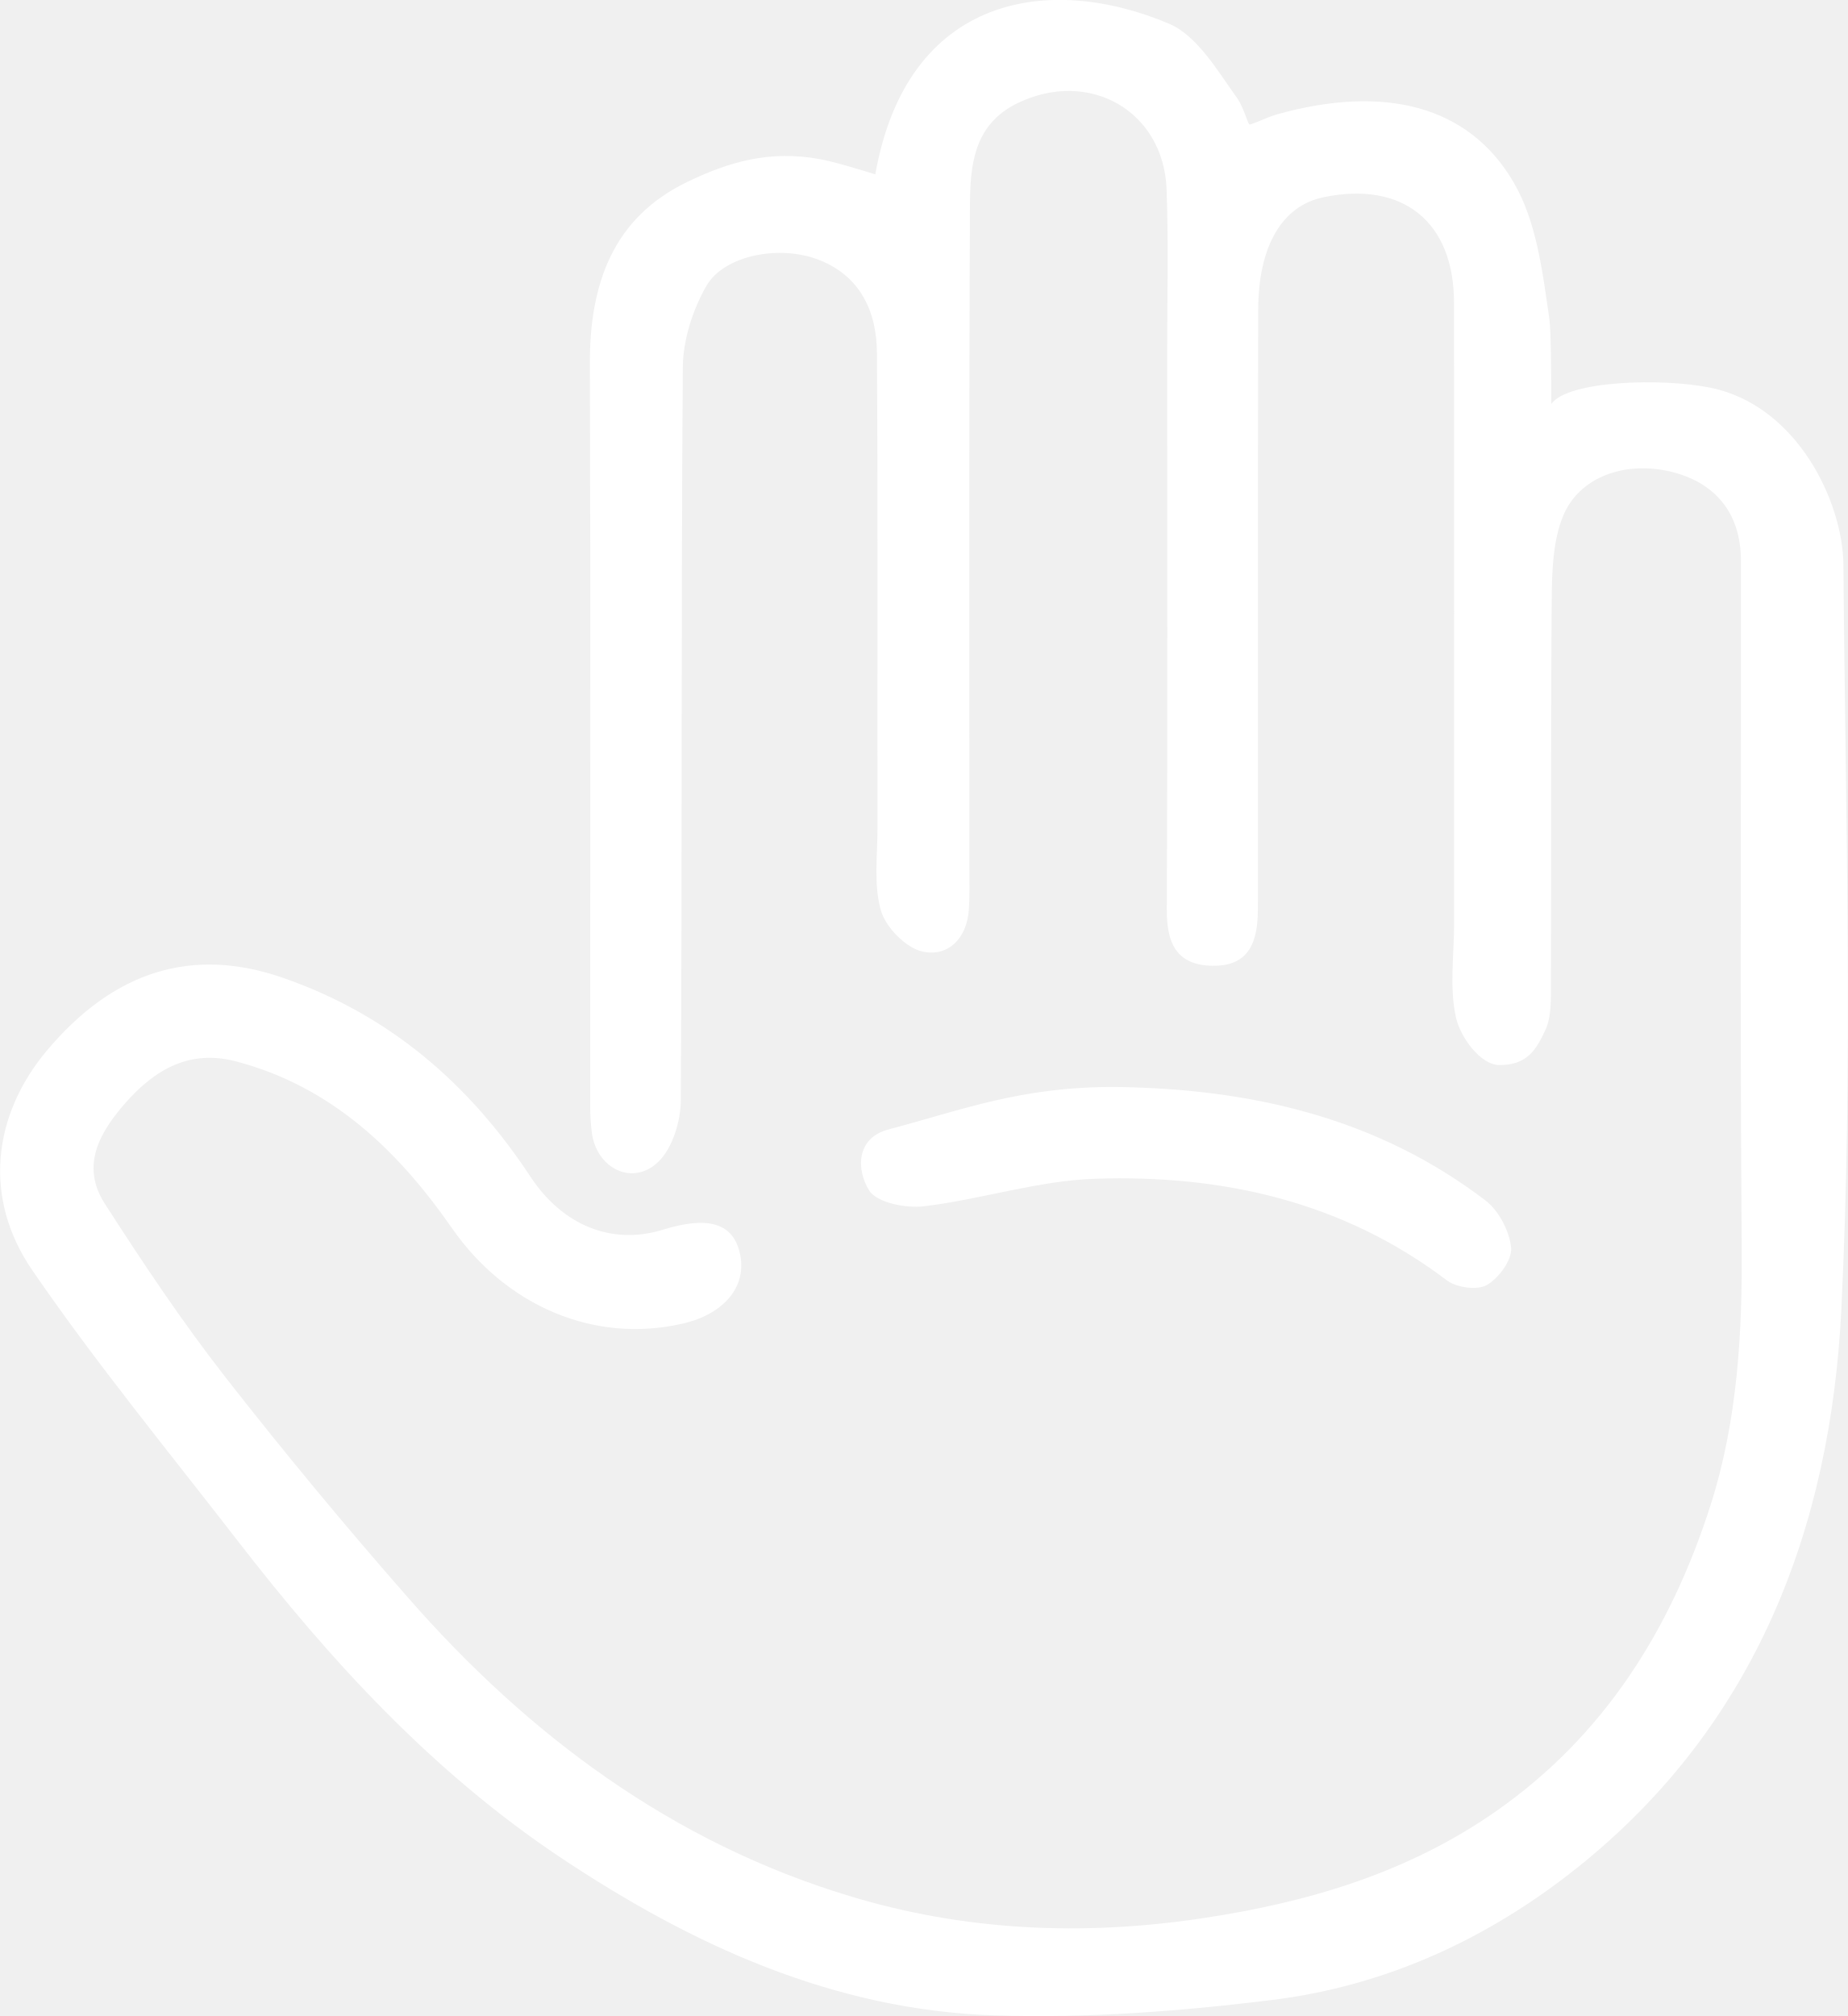
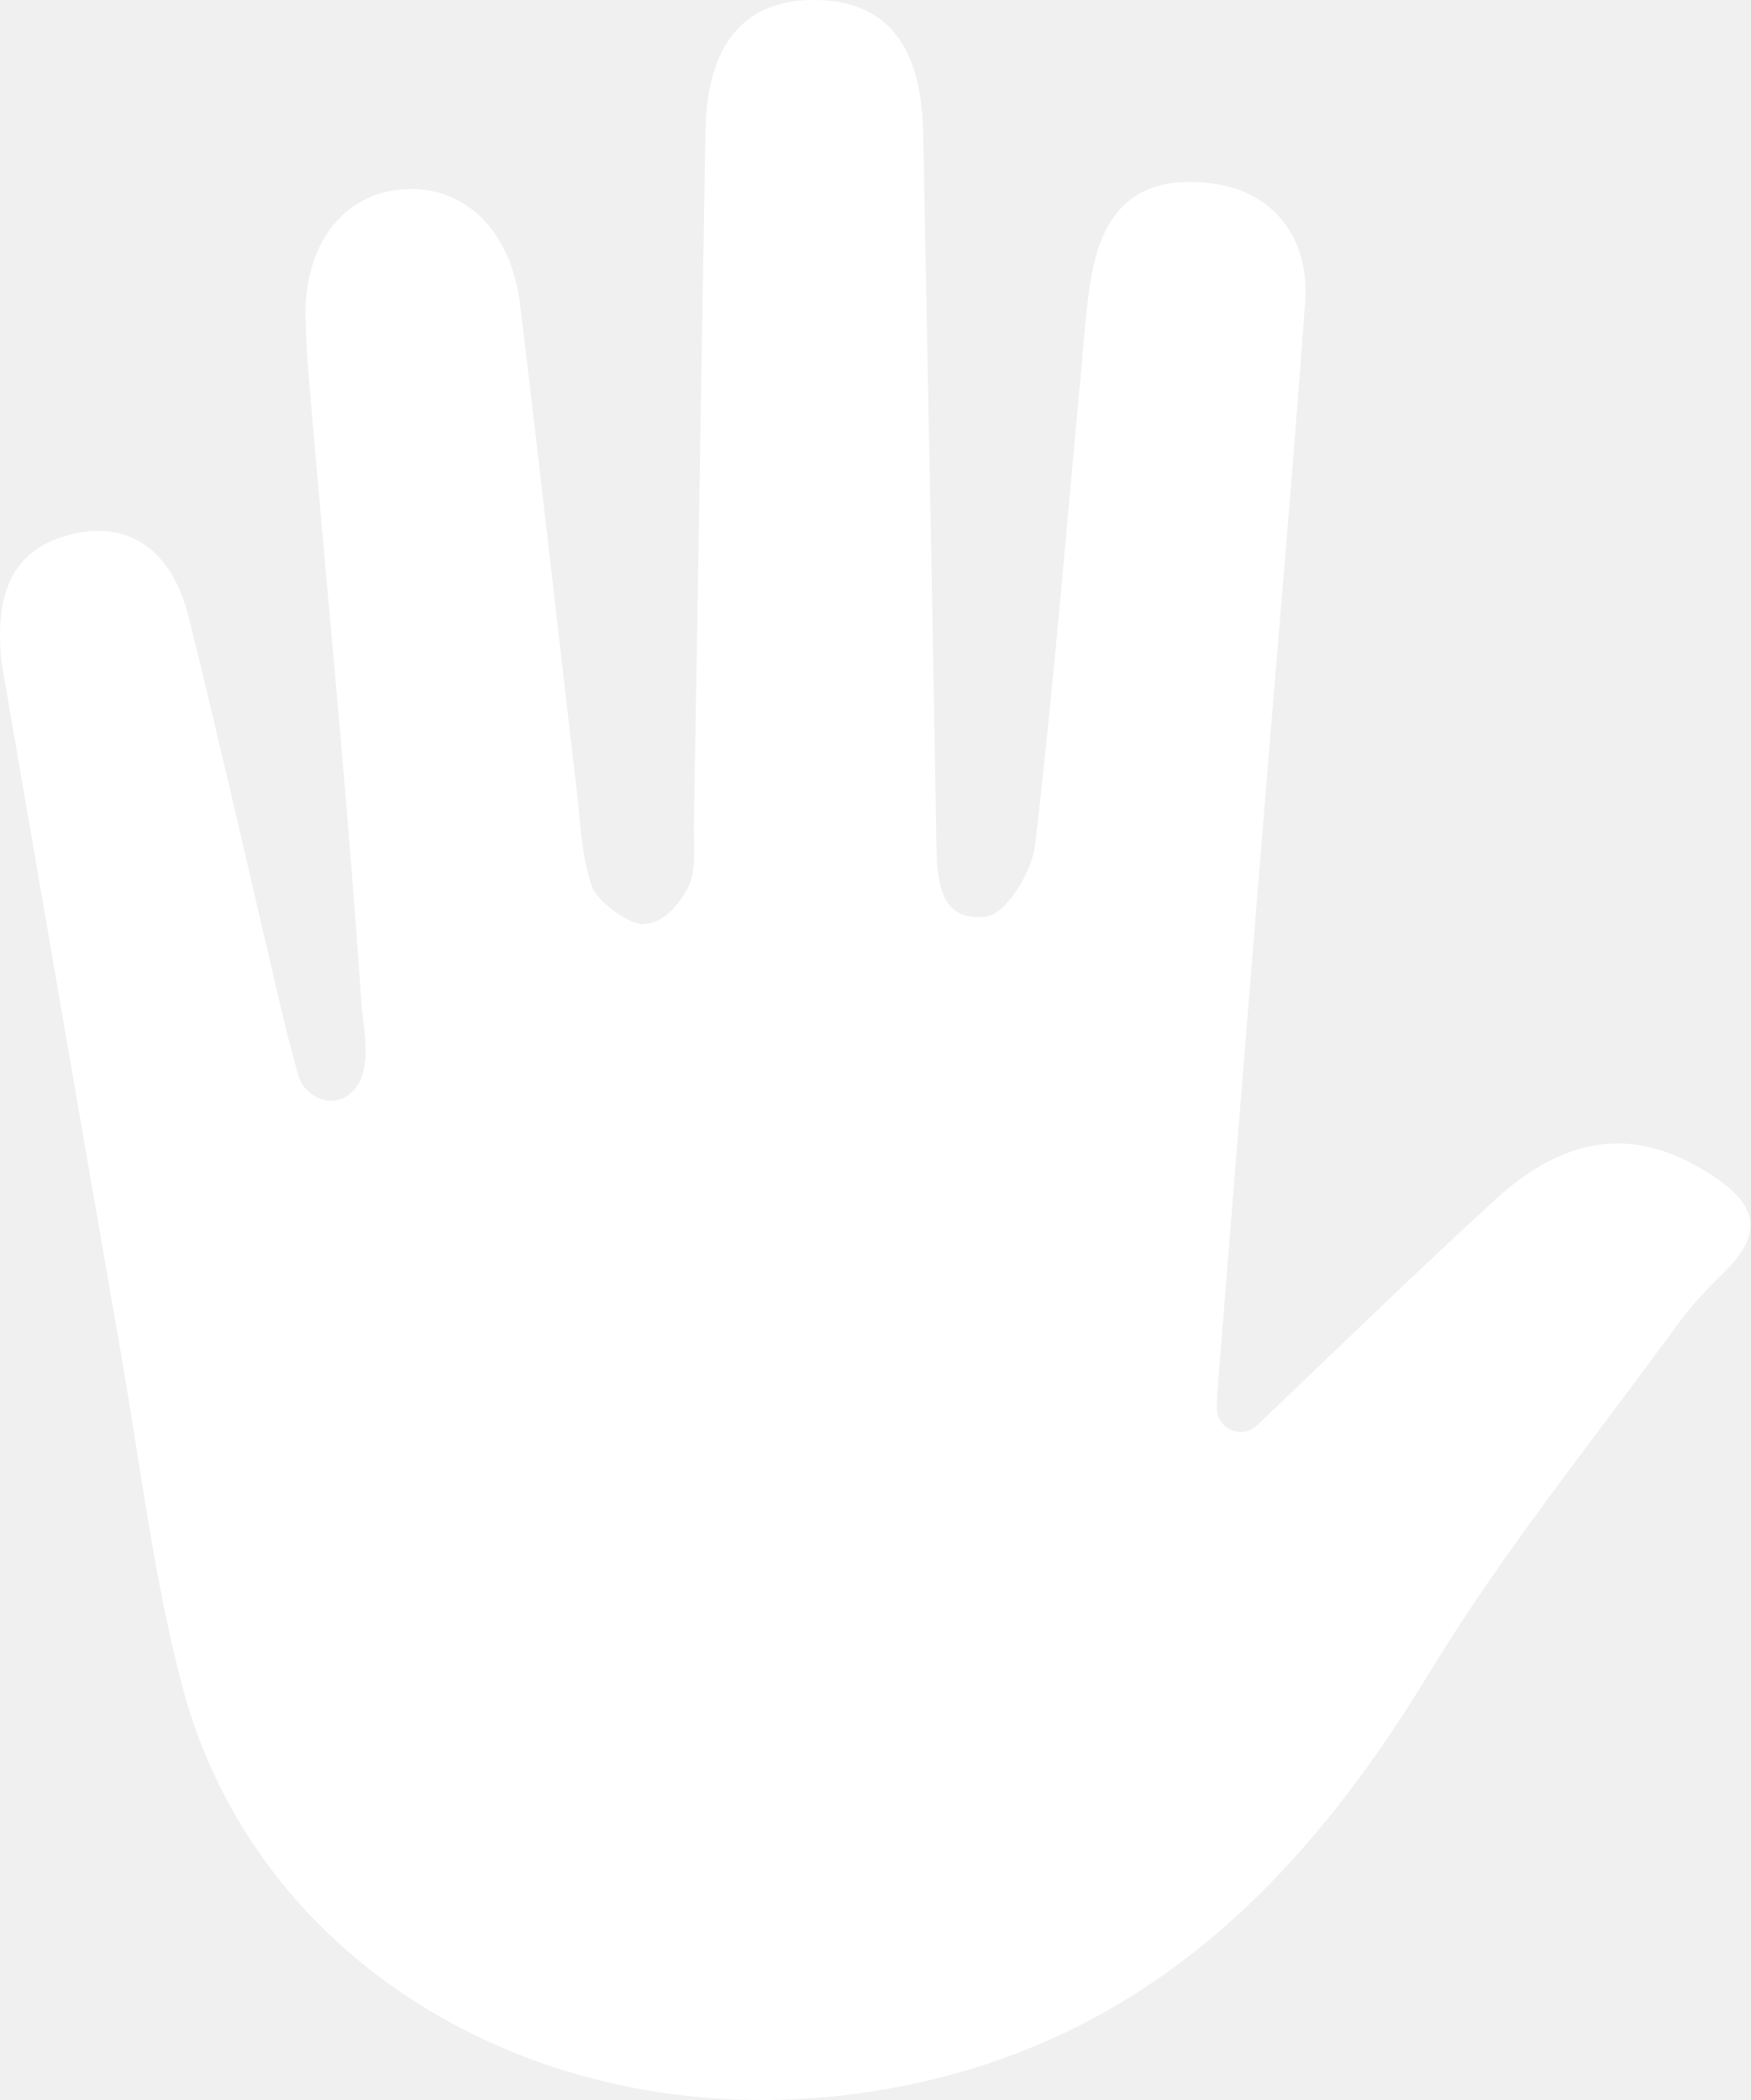
- <svg xmlns="http://www.w3.org/2000/svg" width="33" height="36" viewBox="0 0 33 36">
-   <g>
-     <g>
-       <path fill="#fff" d="M15.632 3.115c.57-3.219 3.119-3.593 5.245-2.692.51.216.87.846 1.226 1.34.101.143.183.444.209.458.03.017.297-.122.488-.177 1.913-.537 3.427-.166 4.23 1.207.415.706.52 1.61.642 2.45.03.202.034 1.137.034 1.513.291-.419 1.979-.468 2.846-.29 1.542.318 2.361 2.032 2.371 3.163.034 4.438.181 8.884-.038 13.311-.193 3.874-1.522 7.402-4.71 9.949-1.595 1.275-3.424 2.115-5.45 2.366-1.643.204-3.313.33-4.963.276-2.873-.093-5.404-1.254-7.761-2.826-2.278-1.522-4.097-3.504-5.755-5.647-1.238-1.6-2.527-3.169-3.67-4.834-.887-1.29-.702-2.77.254-3.913 1.21-1.445 2.619-1.865 4.223-1.308 1.905.66 3.33 1.896 4.42 3.55.572.87 1.452 1.23 2.363.949.803-.248 1.24-.123 1.371.391.154.597-.253 1.11-1.016 1.285-1.592.366-3.163-.329-4.117-1.702-.963-1.384-2.146-2.529-3.856-2.98-.833-.22-1.45.146-1.969.731-.46.522-.817 1.124-.38 1.805.677 1.054 1.376 2.1 2.146 3.089a89.461 89.461 0 0 0 3.266 3.943c2.154 2.464 4.724 4.377 7.885 5.334 2.048.623 4.159.723 6.319.397 1.897-.285 3.66-.814 5.225-1.903 1.939-1.352 3.128-3.25 3.838-5.466.488-1.526.572-3.093.558-4.686-.032-4.066-.008-8.131-.014-12.198-.002-.845-.469-1.401-1.284-1.585-.805-.18-1.612.107-1.895.807-.177.44-.195.964-.199 1.453-.02 2.28-.006 4.562-.014 6.841-.002.294.014.637-.1.877-.157.333-.31.626-.819.626-.342 0-.693-.497-.773-.83-.127-.54-.038-1.133-.038-1.702 0-3.694.002-7.387-.002-11.084 0-1.444-.916-2.178-2.335-1.88-.733.153-1.16.869-1.162 2.011-.008 3.372-.002 6.743-.004 10.115 0 .2 0 .397-.002.596-.002.551-.141 1.014-.813 1.001-.64-.011-.815-.404-.813-.996.014-3.296.008-6.594.006-9.893 0-.991.026-1.983-.01-2.975-.052-1.405-1.387-2.158-2.662-1.54-.79.384-.847 1.121-.85 1.836-.019 3.941-.01 7.883-.01 11.827 0 .247.007.496-.01.743-.037.508-.364.842-.824.745-.297-.064-.657-.43-.745-.73-.134-.46-.062-.982-.062-1.479-.004-2.826.008-5.653-.01-8.478-.004-.736-.29-1.367-1.022-1.66-.708-.284-1.71-.09-2.025.461-.245.427-.416.963-.42 1.451-.032 4.364-.01 8.726-.036 13.09-.002.373-.146.85-.399 1.096-.45.439-1.09.135-1.187-.496a3.92 3.92 0 0 1-.032-.594c-.002-4.387.008-8.775-.006-13.164-.004-1.414.408-2.605 1.751-3.247.724-.347 1.455-.57 2.368-.399.307.056.978.27.978.27zM19.92 19.41c2.4.03 4.663.54 6.61 2.027.238.182.43.548.458.845.02.216-.22.542-.433.665-.17.097-.54.047-.711-.081-1.863-1.413-4.01-1.891-6.28-1.817-1.023.033-2.036.368-3.064.492-.325.039-.847-.066-.98-.287-.221-.358-.241-.93.35-1.086 1.324-.35 2.36-.764 4.05-.758z" />
-     </g>
-   </g>
+ <svg xmlns="http://www.w3.org/2000/svg" viewBox="0 0 20 24" fill="none" id="hand" width="100%" height="100%">
+   <path fill-rule="evenodd" clip-rule="evenodd" d="M13.903 16.09a.272.272 0 0 0 .46.2c.952-.91 1.818-1.75 2.704-2.565.876-.806 1.691-.845 2.55-.254.516.355.488.68.051 1.101a4.28 4.28 0 0 0-.492.553c-.964 1.325-2.002 2.604-2.85 4.001-1.428 2.354-3.219 4.153-5.996 4.711-3.78.76-7.365-1.2-8.25-4.574-.324-1.235-.476-2.516-.695-3.778-.445-2.55-.882-5.1-1.322-7.651-.022-.127-.048-.253-.056-.38-.044-.651.113-1.186.83-1.353.64-.148 1.13.187 1.32.954.375 1.517.717 3.04 1.076 4.561.053.223.113.445.173.667.068.25.366.385.573.233.31-.229.17-.76.15-1.052-.143-2.15-.354-4.297-.54-6.445-.039-.46-.088-.92-.098-1.382-.018-.852.437-1.431 1.128-1.475.686-.043 1.22.469 1.323 1.316.226 1.858.432 3.72.65 5.58.04.356.053.727.166 1.06.068.2.448.456.596.444.224-.018.373-.188.494-.392.116-.196.076-.495.08-.75.047-2.645.086-5.291.133-7.937C8.08.493 8.515-.01 9.321 0c.804.01 1.207.512 1.227 1.522.05 2.697.107 5.394.15 8.091.008.44.027.93.572.862.222-.027.52-.509.556-.811.215-1.835.363-3.677.535-5.517.03-.332.051-.667.11-.994.146-.826.593-1.159 1.385-1.055.678.088 1.11.604 1.056 1.357-.143 1.971-.316 3.94-.476 5.91-.176 2.175-.353 4.35-.525 6.525a2.93 2.93 0 0 0-.008.2z" fill="#fff" />
</svg>
